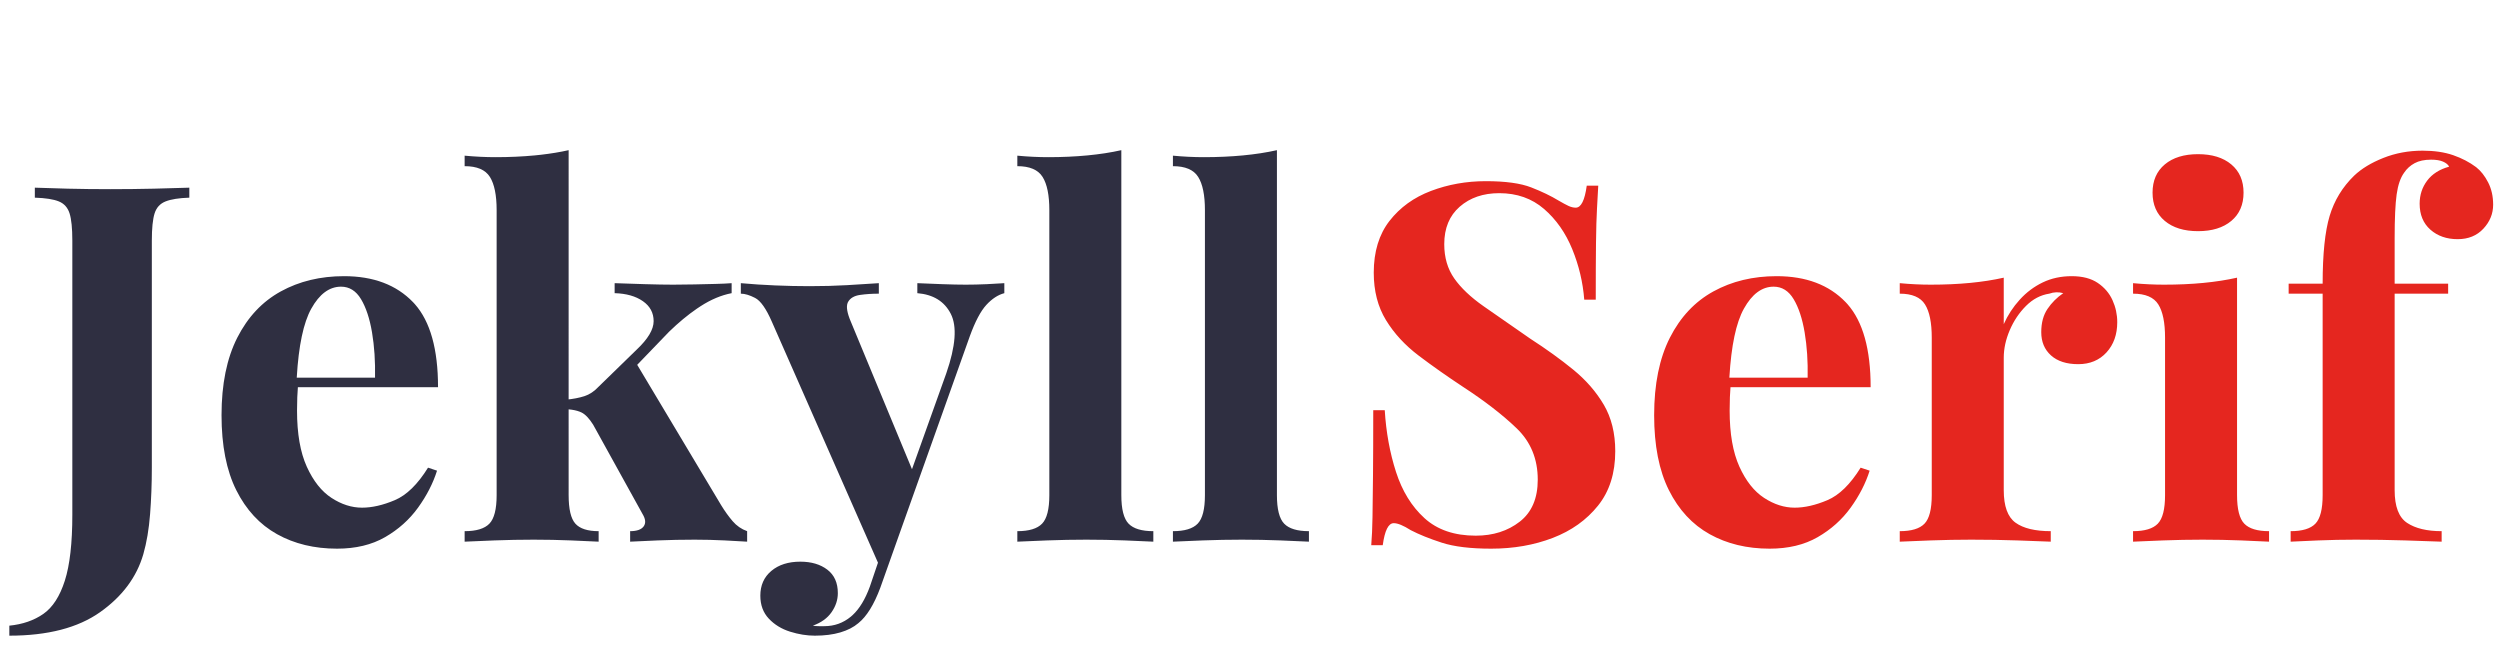
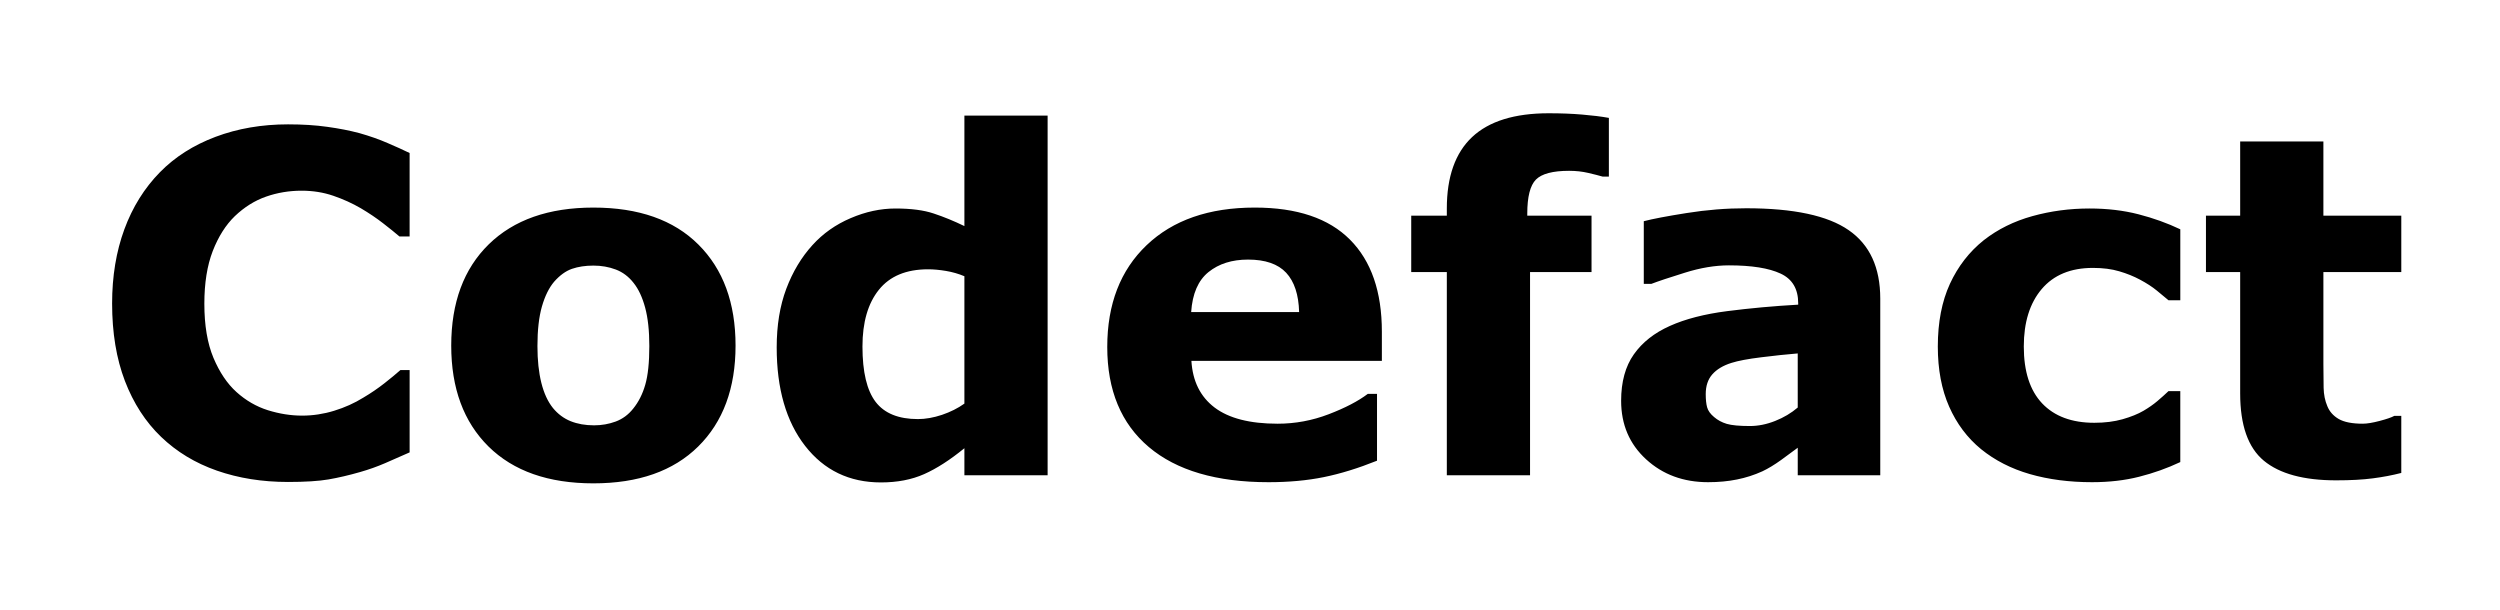
- <svg xmlns="http://www.w3.org/2000/svg" width="240px" height="64px" viewBox="0 0 240 64" version="1.1">
-   <g id="Page-1" stroke="none" stroke-width="1" fill="none" fill-rule="evenodd">
-     <g id="logo" transform="translate(2, 0)" fill-rule="nonzero">
-       <path id="Jekyll" fill="#2f2f41" d="M-1.104,61.024 C2.576,61.024 5.48,60.272 7.608,58.768 C9.736,57.264 11.12,55.408 11.76,53.2 C12.08,52.08 12.296,50.8 12.408,49.36 C12.52,47.92 12.576,46.44 12.576,44.92 L12.576,44.92 L12.576,23.104 C12.576,21.92 12.664,21.048 12.84,20.488 C13.016,19.928 13.368,19.544 13.896,19.336 C14.424,19.128 15.184,19.008 16.176,18.976 L16.176,18.976 L16.176,18.016 C15.28,18.048 14.152,18.08 12.792,18.112 C11.432,18.144 10.032,18.16 8.592,18.16 C7.152,18.16 5.784,18.144 4.488,18.112 C3.192,18.08 2.144,18.048 1.344,18.016 L1.344,18.016 L1.344,18.976 C2.368,19.008 3.136,19.128 3.648,19.336 C4.16,19.544 4.504,19.928 4.68,20.488 C4.856,21.048 4.944,21.92 4.944,23.104 L4.944,23.104 L4.944,49.408 C4.944,52.128 4.704,54.24 4.224,55.744 C3.744,57.248 3.056,58.312 2.16,58.936 C1.264,59.56 0.176,59.936 -1.104,60.064 L-1.104,60.064 L-1.104,61.024 Z M30.355,52.672 C32.147,52.672 33.683,52.304 34.963,51.568 C36.243,50.832 37.299,49.888 38.131,48.736 C38.963,47.584 39.571,46.4 39.955,45.184 L39.955,45.184 L39.091,44.896 C38.099,46.496 37.035,47.536 35.899,48.016 C34.763,48.496 33.715,48.736 32.755,48.736 C31.763,48.736 30.787,48.424 29.827,47.8 C28.867,47.176 28.075,46.176 27.451,44.8 C26.827,43.424 26.515,41.632 26.515,39.424 C26.515,38.976 26.523,38.544 26.539,38.128 C26.555,37.712 26.579,37.312 26.611,36.928 L26.593,37.168 L40.051,37.168 C40.051,33.532 39.309,30.875 37.826,29.197 L37.651,29.008 C36.051,27.344 33.843,26.512 31.027,26.512 C28.755,26.512 26.731,27 24.955,27.976 C23.179,28.952 21.787,30.432 20.779,32.416 C19.771,34.4 19.267,36.88 19.267,39.856 C19.267,42.768 19.739,45.168 20.683,47.056 C21.627,48.944 22.931,50.352 24.595,51.28 C26.259,52.208 28.179,52.672 30.355,52.672 Z M26.49,36.22 C26.669,33.175 27.133,30.979 27.883,29.632 C28.667,28.224 29.619,27.52 30.739,27.52 C31.539,27.52 32.179,27.92 32.659,28.72 C33.139,29.52 33.491,30.584 33.715,31.912 C33.939,33.24 34.035,34.688 34.003,36.256 L34.003,36.256 L26.487,36.256 L26.49,36.22 Z M69.725,52 L69.725,50.992 C69.181,50.8 68.717,50.48 68.333,50.032 C67.949,49.584 67.581,49.072 67.229,48.496 L67.229,48.496 L59.172,35.023 L62.237,31.84 C63.133,30.972 64.016,30.239 64.888,29.64 L65.261,29.392 C66.253,28.752 67.245,28.336 68.237,28.144 L68.237,28.144 L68.237,27.184 C67.853,27.216 67.341,27.24 66.701,27.256 C66.061,27.272 65.381,27.288 64.661,27.304 C63.941,27.32 63.261,27.328 62.621,27.328 C61.885,27.328 60.989,27.312 59.933,27.28 C58.877,27.248 57.901,27.216 57.005,27.184 L57.005,27.184 L57.005,28.144 C58.125,28.176 59.029,28.432 59.717,28.912 C60.405,29.392 60.749,30.032 60.749,30.832 C60.749,31.632 60.205,32.544 59.117,33.568 L59.117,33.568 L55.469,37.12 C55.053,37.568 54.597,37.872 54.101,38.032 C53.605,38.192 53.021,38.304 52.349,38.368 L52.588,38.342 L52.589,14.416 C51.762,14.603 50.869,14.75 49.909,14.859 L49.325,14.92 C48.141,15.032 46.893,15.088 45.581,15.088 C44.621,15.088 43.629,15.04 42.605,14.944 L42.605,14.944 L42.605,15.952 C43.789,15.952 44.597,16.296 45.029,16.984 C45.461,17.672 45.677,18.736 45.677,20.176 L45.677,20.176 L45.677,47.536 C45.677,48.88 45.445,49.792 44.981,50.272 C44.517,50.752 43.725,50.992 42.605,50.992 L42.605,50.992 L42.605,52 C43.245,51.968 44.197,51.928 45.461,51.88 C46.725,51.832 47.981,51.808 49.229,51.808 C50.445,51.808 51.637,51.832 52.805,51.88 C53.973,51.928 54.861,51.968 55.469,52 L55.469,52 L55.469,50.992 C54.413,50.992 53.669,50.752 53.237,50.272 C52.805,49.792 52.589,48.88 52.589,47.536 L52.589,47.536 L52.588,39.298 L52.602,39.298 C53.012,39.336 53.36,39.41 53.648,39.521 L53.813,39.592 C54.181,39.768 54.557,40.16 54.941,40.768 L54.941,40.768 L59.693,49.36 C59.981,49.84 60.013,50.232 59.789,50.536 C59.565,50.84 59.133,50.992 58.493,50.992 L58.493,50.992 L58.493,52 C59.069,51.968 59.949,51.928 61.133,51.88 C62.317,51.832 63.501,51.808 64.685,51.808 C65.645,51.808 66.605,51.832 67.565,51.88 C68.525,51.928 69.245,51.968 69.725,52 L69.725,52 Z M76.224,61.024 C77.152,61.024 77.968,60.92 78.672,60.712 C79.376,60.504 79.952,60.208 80.4,59.824 C81.2,59.184 81.904,58.048 82.512,56.416 L82.512,56.416 L84.336,51.28 L91.104,32.272 C91.616,30.864 92.144,29.864 92.688,29.272 C93.232,28.68 93.808,28.304 94.416,28.144 L94.416,28.144 L94.416,27.184 C94,27.216 93.44,27.248 92.736,27.28 C92.032,27.312 91.36,27.328 90.72,27.328 C90.08,27.328 89.328,27.312 88.464,27.28 C87.6,27.248 86.8,27.216 86.064,27.184 L86.064,27.184 L86.064,28.144 C87.6,28.272 88.672,28.936 89.28,30.136 C89.888,31.336 89.744,33.232 88.848,35.824 L88.848,35.824 L85.55,45.046 L79.68,30.88 C79.325,30.053 79.223,29.451 79.373,29.074 L79.416,28.984 C79.624,28.616 80.008,28.392 80.568,28.312 C81.128,28.232 81.728,28.192 82.368,28.192 L82.368,28.192 L82.368,27.184 C81.408,27.248 80.384,27.312 79.296,27.376 C78.208,27.44 77.008,27.472 75.696,27.472 C74.64,27.472 73.544,27.448 72.408,27.4 C71.272,27.352 70.176,27.28 69.12,27.184 L69.12,27.184 L69.12,28.192 C69.504,28.192 69.96,28.328 70.488,28.6 C71.016,28.872 71.552,29.632 72.096,30.88 L72.096,30.88 L82.285,54.018 L81.504,56.32 C81.061,57.531 80.509,58.442 79.847,59.053 L79.68,59.2 C78.944,59.808 78.096,60.112 77.136,60.112 L77.136,60.112 L76.608,60.112 C76.384,60.112 76.192,60.096 76.032,60.064 C76.832,59.776 77.432,59.344 77.832,58.768 C78.232,58.192 78.432,57.584 78.432,56.944 C78.432,55.952 78.096,55.2 77.424,54.688 C76.752,54.176 75.888,53.92 74.832,53.92 C73.68,53.92 72.752,54.216 72.048,54.808 C71.344,55.4 70.992,56.192 70.992,57.184 C70.992,58.08 71.264,58.816 71.808,59.392 C72.352,59.968 73.032,60.384 73.848,60.64 C74.664,60.896 75.456,61.024 76.224,61.024 Z M108.72,52 L108.72,50.992 C107.6,50.992 106.808,50.752 106.344,50.272 C105.88,49.792 105.648,48.88 105.648,47.536 L105.648,47.536 L105.648,14.416 C104.656,14.64 103.568,14.808 102.384,14.92 C101.2,15.032 99.952,15.088 98.64,15.088 C97.68,15.088 96.688,15.04 95.664,14.944 L95.664,14.944 L95.664,15.952 C96.848,15.952 97.656,16.296 98.088,16.984 C98.52,17.672 98.736,18.736 98.736,20.176 L98.736,20.176 L98.736,47.536 C98.736,48.88 98.504,49.792 98.04,50.272 C97.576,50.752 96.784,50.992 95.664,50.992 L95.664,50.992 L95.664,52 C96.304,51.968 97.256,51.928 98.52,51.88 C99.784,51.832 101.04,51.808 102.288,51.808 C103.536,51.808 104.768,51.832 105.984,51.88 C107.2,51.928 108.112,51.968 108.72,52 L108.72,52 Z M123.657,52 L123.657,50.992 C122.537,50.992 121.745,50.752 121.281,50.272 C120.817,49.792 120.585,48.88 120.585,47.536 L120.585,47.536 L120.585,14.416 C119.593,14.64 118.505,14.808 117.321,14.92 C116.137,15.032 114.889,15.088 113.577,15.088 C112.617,15.088 111.625,15.04 110.601,14.944 L110.601,14.944 L110.601,15.952 C111.785,15.952 112.593,16.296 113.025,16.984 C113.457,17.672 113.673,18.736 113.673,20.176 L113.673,20.176 L113.673,47.536 C113.673,48.88 113.441,49.792 112.977,50.272 C112.513,50.752 111.721,50.992 110.601,50.992 L110.601,50.992 L110.601,52 C111.241,51.968 112.193,51.928 113.457,51.88 C114.721,51.832 115.977,51.808 117.225,51.808 C118.473,51.808 119.705,51.832 120.921,51.88 C122.137,51.928 123.049,51.968 123.657,52 L123.657,52 Z" />
-       <path id="Serif" fill="#E5261F" d="M141.16,52.672 C143.304,52.672 145.272,52.328 147.064,51.64 C148.856,50.952 150.304,49.92 151.408,48.544 C152.512,47.168 153.064,45.424 153.064,43.312 C153.064,41.584 152.696,40.096 151.96,38.848 C151.224,37.6 150.248,36.48 149.032,35.488 C147.816,34.496 146.44,33.504 144.904,32.512 C143.144,31.296 141.648,30.256 140.416,29.392 C139.184,28.528 138.248,27.64 137.608,26.728 C136.968,25.816 136.648,24.72 136.648,23.44 C136.648,21.904 137.144,20.704 138.136,19.84 C139.128,18.976 140.392,18.544 141.928,18.544 C143.624,18.544 145.056,19.048 146.224,20.056 C147.392,21.064 148.296,22.352 148.936,23.92 C149.576,25.488 149.96,27.104 150.088,28.768 L150.088,28.768 L151.192,28.768 C151.192,26.528 151.2,24.72 151.216,23.344 C151.232,21.968 151.264,20.856 151.312,20.008 C151.36,19.16 151.4,18.432 151.432,17.824 L151.432,17.824 L150.328,17.824 C150.136,19.232 149.784,19.936 149.272,19.936 C149.048,19.936 148.816,19.88 148.576,19.768 C148.336,19.656 148.024,19.488 147.64,19.264 C146.904,18.816 146.024,18.392 145,17.992 C143.976,17.592 142.52,17.392 140.632,17.392 C138.776,17.392 137.024,17.704 135.376,18.328 C133.728,18.952 132.4,19.912 131.392,21.208 C130.384,22.504 129.88,24.16 129.88,26.176 C129.88,27.936 130.272,29.456 131.056,30.736 C131.84,32.016 132.888,33.152 134.2,34.144 C135.512,35.136 136.92,36.128 138.424,37.12 C140.536,38.496 142.264,39.832 143.608,41.128 C144.952,42.424 145.624,44.064 145.624,46.048 C145.624,47.84 145.048,49.184 143.896,50.08 C142.744,50.976 141.336,51.424 139.672,51.424 C137.624,51.424 135.984,50.864 134.752,49.744 C133.52,48.624 132.608,47.144 132.016,45.304 C131.424,43.464 131.064,41.488 130.936,39.376 L130.936,39.376 L129.832,39.376 C129.832,41.904 129.824,43.992 129.808,45.64 C129.792,47.288 129.776,48.624 129.76,49.648 C129.744,50.672 129.704,51.568 129.64,52.336 L129.64,52.336 L130.744,52.336 C130.936,50.928 131.288,50.224 131.8,50.224 C132.184,50.224 132.728,50.448 133.432,50.896 C134.232,51.312 135.224,51.712 136.408,52.096 C137.592,52.48 139.176,52.672 141.16,52.672 Z M167.886,52.672 C169.678,52.672 171.214,52.304 172.494,51.568 C173.774,50.832 174.83,49.888 175.662,48.736 C176.494,47.584 177.102,46.4 177.486,45.184 L177.486,45.184 L176.622,44.896 C175.63,46.496 174.566,47.536 173.43,48.016 C172.294,48.496 171.246,48.736 170.286,48.736 C169.294,48.736 168.318,48.424 167.358,47.8 C166.398,47.176 165.606,46.176 164.982,44.8 C164.358,43.424 164.046,41.632 164.046,39.424 C164.046,38.976 164.054,38.544 164.07,38.128 C164.086,37.712 164.11,37.312 164.142,36.928 L164.124,37.168 L177.582,37.168 C177.582,33.532 176.84,30.875 175.357,29.197 L175.182,29.008 C173.582,27.344 171.374,26.512 168.558,26.512 C166.286,26.512 164.262,27 162.486,27.976 C160.71,28.952 159.318,30.432 158.31,32.416 C157.302,34.4 156.798,36.88 156.798,39.856 C156.798,42.768 157.27,45.168 158.214,47.056 C159.158,48.944 160.462,50.352 162.126,51.28 C163.79,52.208 165.71,52.672 167.886,52.672 Z M164.021,36.22 C164.2,33.175 164.664,30.979 165.414,29.632 C166.198,28.224 167.15,27.52 168.27,27.52 C169.07,27.52 169.71,27.92 170.19,28.72 C170.67,29.52 171.022,30.584 171.246,31.912 C171.47,33.24 171.566,34.688 171.534,36.256 L171.534,36.256 L164.018,36.256 L164.021,36.22 Z M194.872,52 L194.872,50.992 C193.368,50.992 192.24,50.72 191.488,50.176 C190.736,49.632 190.36,48.592 190.36,47.056 L190.36,47.056 L190.36,34.336 C190.36,33.472 190.552,32.592 190.936,31.696 C191.32,30.8 191.84,30.024 192.496,29.368 C193.152,28.712 193.896,28.32 194.728,28.192 C195.176,28.032 195.624,28.016 196.072,28.144 C195.464,28.56 194.96,29.064 194.56,29.656 C194.16,30.248 193.96,30.992 193.96,31.888 C193.96,32.816 194.272,33.56 194.896,34.12 C195.52,34.68 196.392,34.96 197.512,34.96 C198.632,34.96 199.536,34.584 200.224,33.832 C200.912,33.08 201.256,32.112 201.256,30.928 C201.256,30.192 201.104,29.488 200.8,28.816 C200.496,28.144 200.024,27.592 199.384,27.16 C198.744,26.728 197.912,26.512 196.888,26.512 C195.864,26.512 194.936,26.712 194.104,27.112 C193.272,27.512 192.536,28.064 191.896,28.768 C191.256,29.472 190.744,30.256 190.36,31.12 L190.36,31.12 L190.36,26.656 C189.368,26.88 188.288,27.048 187.12,27.16 C185.952,27.272 184.696,27.328 183.352,27.328 C182.392,27.328 181.4,27.28 180.376,27.184 L180.376,27.184 L180.376,28.192 C181.56,28.192 182.368,28.536 182.8,29.224 C183.232,29.912 183.448,30.976 183.448,32.416 L183.448,32.416 L183.448,47.536 C183.448,48.88 183.216,49.792 182.752,50.272 C182.288,50.752 181.496,50.992 180.376,50.992 L180.376,50.992 L180.376,52 C181.048,51.968 182.04,51.928 183.352,51.88 C184.664,51.832 185.96,51.808 187.24,51.808 C188.776,51.808 190.248,51.832 191.656,51.88 C193.064,51.928 194.136,51.968 194.872,52 L194.872,52 Z M209.013,22.192 C210.357,22.192 211.421,21.864 212.205,21.208 C212.989,20.552 213.381,19.648 213.381,18.496 C213.381,17.344 212.989,16.44 212.205,15.784 C211.421,15.128 210.357,14.8 209.013,14.8 C207.669,14.8 206.605,15.128 205.821,15.784 C205.037,16.44 204.645,17.344 204.645,18.496 C204.645,19.648 205.037,20.552 205.821,21.208 C206.605,21.864 207.669,22.192 209.013,22.192 Z M215.829,52 L215.829,50.992 C214.709,50.992 213.917,50.752 213.453,50.272 C212.989,49.792 212.757,48.88 212.757,47.536 L212.757,47.536 L212.757,26.656 C211.765,26.88 210.685,27.048 209.517,27.16 C208.349,27.272 207.093,27.328 205.749,27.328 C204.789,27.328 203.797,27.28 202.773,27.184 L202.773,27.184 L202.773,28.192 C203.957,28.192 204.765,28.536 205.197,29.224 C205.629,29.912 205.845,30.976 205.845,32.416 L205.845,32.416 L205.845,47.536 C205.845,48.88 205.613,49.792 205.149,50.272 C204.685,50.752 203.893,50.992 202.773,50.992 L202.773,50.992 L202.773,52 C203.413,51.968 204.373,51.928 205.653,51.88 C206.933,51.832 208.197,51.808 209.445,51.808 C210.693,51.808 211.925,51.832 213.141,51.88 C214.357,51.928 215.253,51.968 215.829,52 L215.829,52 Z M232.398,52 L232.398,50.992 C230.99,50.992 229.886,50.728 229.086,50.2 C228.286,49.672 227.886,48.624 227.886,47.056 L227.886,47.056 L227.886,28.192 L233.022,28.192 L233.022,27.232 L227.886,27.232 L227.886,22.864 C227.886,20.976 227.95,19.576 228.078,18.664 C228.206,17.752 228.446,17.056 228.798,16.576 C229.054,16.192 229.39,15.888 229.806,15.664 C230.222,15.44 230.75,15.328 231.39,15.328 C231.87,15.328 232.254,15.392 232.542,15.52 C232.83,15.648 233.022,15.808 233.118,16 C232.19,16.256 231.486,16.704 231.006,17.344 C230.526,17.984 230.286,18.72 230.286,19.552 C230.286,20.608 230.63,21.44 231.318,22.048 C232.006,22.656 232.878,22.96 233.934,22.96 C234.958,22.96 235.782,22.624 236.406,21.952 C237.03,21.28 237.342,20.512 237.342,19.648 C237.342,18.848 237.182,18.136 236.862,17.512 C236.542,16.888 236.158,16.4 235.71,16.048 C235.07,15.568 234.334,15.184 233.502,14.896 C232.67,14.608 231.694,14.464 230.574,14.464 C229.23,14.464 227.974,14.696 226.806,15.16 C225.638,15.624 224.702,16.192 223.998,16.864 C222.878,17.952 222.094,19.24 221.646,20.728 C221.198,22.216 220.974,24.384 220.974,27.232 L220.974,27.232 L217.71,27.232 L217.71,28.192 L220.974,28.192 L220.974,47.536 C220.974,48.88 220.742,49.792 220.278,50.272 C219.814,50.752 219.022,50.992 217.902,50.992 L217.902,50.992 L217.902,52 C218.51,51.968 219.398,51.928 220.566,51.88 C221.734,51.832 222.926,51.808 224.142,51.808 C225.806,51.808 227.39,51.832 228.894,51.88 C230.398,51.928 231.566,51.968 232.398,52 L232.398,52 Z" />
-     </g>
+ <svg xmlns="http://www.w3.org/2000/svg" version="1.1" viewBox="0.0 0.0 506.953 123.627" fill="none" stroke="none" stroke-linecap="square" stroke-miterlimit="10">
+   <clipPath id="p.0">
+     <path d="m0 0l506.953 0l0 123.627l-506.953 0l0 -123.627z" clip-rule="nonzero" />
+   </clipPath>
+   <g clip-path="url(#p.0)">
+     <path fill="#000000" fill-opacity="0.0" d="m0 0l506.953 0l0 123.627l-506.953 0z" fill-rule="evenodd" />
+     <path fill="#000000" fill-opacity="0.0" d="m-0.319 1.483l507.591 0l0 120.661l-507.591 0z" fill-rule="evenodd" />
+     <path fill="#000000" d="m58.359 97.733q-7.781 0 -14.375 -2.297q-6.578 -2.297 -11.312 -6.844q-4.734 -4.547 -7.344 -11.344q-2.594 -6.797 -2.594 -15.703q0 -8.297 2.484 -15.047q2.484 -6.75 7.219 -11.578q4.547 -4.641 11.266 -7.172q6.734 -2.531 14.703 -2.531q4.406 0 7.937 0.5q3.547 0.484 6.547 1.281q3.141 0.891 5.688 2.0q2.562 1.094 4.484 2.031l0 16.922l-2.062 0q-1.312 -1.125 -3.312 -2.672q-1.984 -1.547 -4.516 -3.047q-2.578 -1.5 -5.578 -2.531q-3.0 -1.031 -6.422 -1.031q-3.797 0 -7.219 1.203q-3.422 1.188 -6.328 3.953q-2.766 2.672 -4.484 7.078q-1.703 4.406 -1.703 10.688q0 6.562 1.844 10.969q1.859 4.406 4.672 6.938q2.859 2.578 6.375 3.688q3.516 1.094 6.938 1.094q3.281 0 6.484 -0.984q3.219 -0.984 5.938 -2.672q2.297 -1.359 4.266 -2.906q1.969 -1.547 3.234 -2.672l1.875 0l0 16.688q-2.625 1.172 -5.016 2.203q-2.391 1.031 -5.016 1.781q-3.422 0.984 -6.422 1.5q-3 0.516 -8.25 0.516zm90.797 -27.656q0 12.984 -7.578 20.469q-7.562 7.469 -21.25 7.469q-13.688 0 -21.266 -7.469q-7.562 -7.484 -7.562 -20.469q0 -13.078 7.609 -20.531q7.625 -7.453 21.219 -7.453q13.781 0 21.297 7.5q7.531 7.5 7.531 20.484zm-20.766 12.797q1.641 -2.016 2.453 -4.844q0.828 -2.844 0.828 -7.859q0 -4.641 -0.844 -7.781q-0.844 -3.141 -2.344 -5.016q-1.5 -1.922 -3.609 -2.719q-2.109 -0.797 -4.547 -0.797q-2.438 0 -4.344 0.656q-1.891 0.656 -3.625 2.625q-1.547 1.828 -2.469 5.016q-0.906 3.188 -0.906 8.016q0 4.312 0.797 7.484q0.797 3.156 2.344 5.078q1.5 1.828 3.578 2.672q2.094 0.844 4.766 0.844q2.297 0 4.375 -0.766q2.094 -0.781 3.547 -2.609zm84.047 13.5l-16.875 0l0 -5.484q-4.359 3.562 -8.156 5.25q-3.797 1.688 -8.766 1.688q-9.609 0 -15.375 -7.406q-5.766 -7.406 -5.766 -19.969q0 -6.703 1.938 -11.875q1.953 -5.188 5.328 -8.891q3.188 -3.516 7.734 -5.453q4.547 -1.953 9.094 -1.953q4.734 0 7.75 1.016q3.031 1.0 6.219 2.547l0 -22.406l16.875 0l0 72.938zm-16.875 -14.531l0 -25.828q-1.781 -0.75 -3.75 -1.078q-1.969 -0.328 -3.609 -0.328q-6.656 0 -9.984 4.156q-3.328 4.141 -3.328 11.5q0 7.734 2.672 11.234q2.672 3.484 8.578 3.484q2.297 0 4.875 -0.859q2.578 -0.875 4.547 -2.281zm84.656 -8.672l-38.625 0q0.375 6.188 4.703 9.469q4.344 3.281 12.781 3.281q5.344 0 10.359 -1.922q5.016 -1.922 7.922 -4.125l1.875 0l0 13.547q-5.719 2.297 -10.781 3.328q-5.062 1.031 -11.203 1.031q-15.844 0 -24.281 -7.125q-8.438 -7.125 -8.438 -20.297q0 -13.031 7.984 -20.641q8.0 -7.625 21.922 -7.625q12.844 0 19.312 6.5q6.469 6.484 6.469 18.672l0 5.906zm-16.781 -9.891q-0.141 -5.297 -2.625 -7.969q-2.484 -2.672 -7.734 -2.672q-4.875 0 -8.016 2.531q-3.141 2.531 -3.516 8.109l21.891 0zm62.812 -27.469l-1.266 0q-1.125 -0.328 -2.938 -0.75q-1.797 -0.422 -3.859 -0.422q-4.969 0 -6.734 1.781q-1.75 1.781 -1.75 6.891l0 0.422l13.031 0l0 11.438l-12.469 0l0 41.203l-16.875 0l0 -41.203l-7.219 0l0 -11.438l7.219 0l0 -1.453q0 -9.656 5.125 -14.484q5.141 -4.828 15.547 -4.828q3.75 0 6.797 0.266q3.047 0.25 5.391 0.672l0 11.906zm38.297 46.828l0 -10.969q-3.422 0.281 -7.406 0.781q-3.984 0.484 -6.047 1.141q-2.531 0.797 -3.875 2.328q-1.328 1.516 -1.328 4.0q0 1.641 0.281 2.672q0.281 1.031 1.406 1.969q1.078 0.938 2.578 1.391q1.5 0.438 4.688 0.438q2.531 0 5.125 -1.031q2.609 -1.031 4.578 -2.719zm0 8.156q-1.359 1.031 -3.375 2.484q-2.016 1.453 -3.797 2.297q-2.484 1.125 -5.156 1.656q-2.672 0.547 -5.859 0.547q-7.5 0 -12.562 -4.641q-5.062 -4.641 -5.062 -11.859q0 -5.766 2.578 -9.422q2.578 -3.656 7.312 -5.766q4.688 -2.109 11.625 -3.0q6.938 -0.891 14.391 -1.312l0 -0.281q0 -4.359 -3.562 -6.016q-3.562 -1.672 -10.5 -1.672q-4.172 0 -8.906 1.484q-4.734 1.469 -6.797 2.266l-1.547 0l0 -12.703q2.672 -0.703 8.688 -1.656q6.031 -0.969 12.078 -0.969q14.391 0 20.781 4.438q6.406 4.422 6.406 13.891l0 35.812l-16.734 0l0 -5.578zm59.672 6.984q-6.891 0 -12.594 -1.641q-5.688 -1.641 -9.906 -5.062q-4.172 -3.422 -6.469 -8.625q-2.297 -5.203 -2.297 -12.188q0 -7.359 2.453 -12.703q2.469 -5.344 6.875 -8.859q4.266 -3.328 9.844 -4.875q5.578 -1.547 11.578 -1.547q5.391 0 9.938 1.172q4.547 1.172 8.484 3.047l0 14.391l-2.391 0q-0.984 -0.844 -2.375 -1.969q-1.375 -1.125 -3.391 -2.203q-1.922 -1.031 -4.219 -1.703q-2.297 -0.688 -5.344 -0.688q-6.75 0 -10.391 4.297q-3.625 4.281 -3.625 11.641q0 7.594 3.719 11.531q3.734 3.938 10.578 3.938q3.188 0 5.734 -0.719q2.562 -0.734 4.25 -1.719q1.594 -0.938 2.812 -1.969q1.219 -1.031 2.25 -2.016l2.391 0l0 14.391q-3.984 1.875 -8.328 2.969q-4.328 1.109 -9.578 1.109zm62.719 -1.875q-2.719 0.703 -5.766 1.094q-3.047 0.406 -7.453 0.406q-9.844 0 -14.656 -3.984q-4.797 -3.984 -4.797 -13.641l0 -24.609l-6.938 0l0 -11.438l6.938 0l0 -15.047l16.875 0l0 15.047l15.797 0l0 11.438l-15.797 0l0 18.656q0 2.766 0.047 4.828q0.047 2.062 0.75 3.703q0.656 1.641 2.312 2.609q1.672 0.953 4.859 0.953q1.312 0 3.438 -0.562q2.141 -0.562 2.984 -1.031l1.406 0l0 11.578z" fill-rule="nonzero" />
  </g>
</svg>
